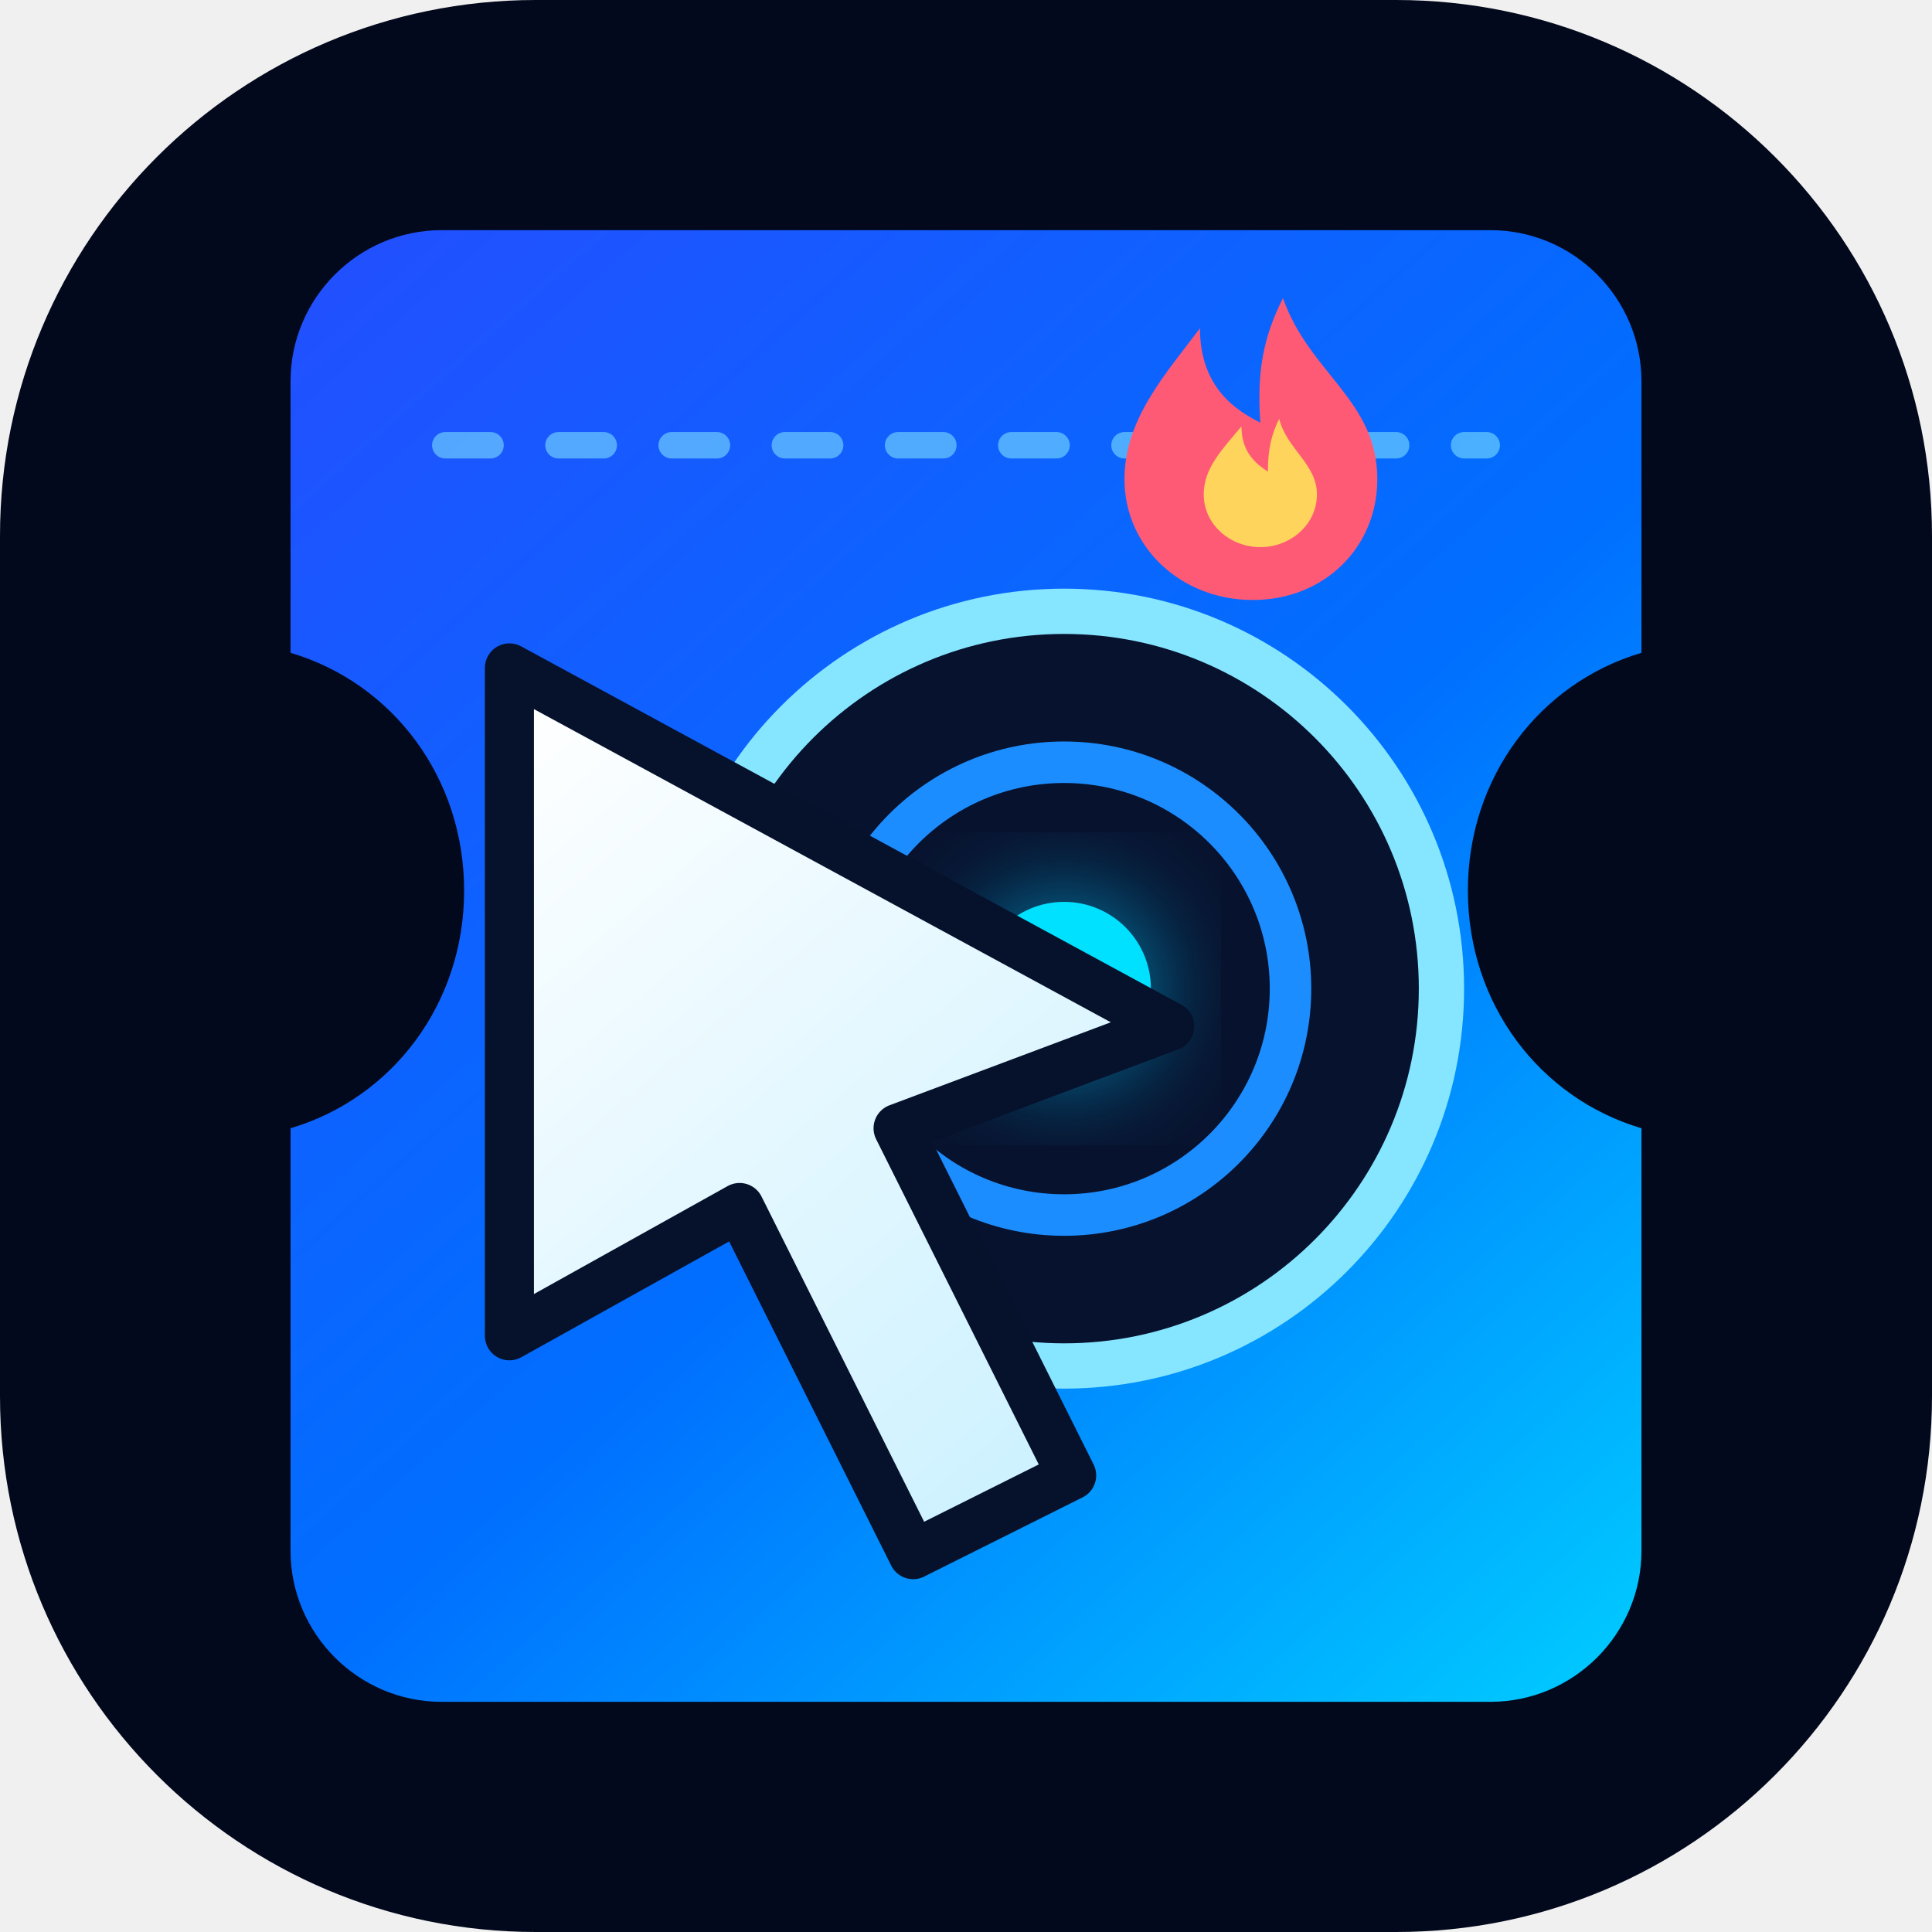
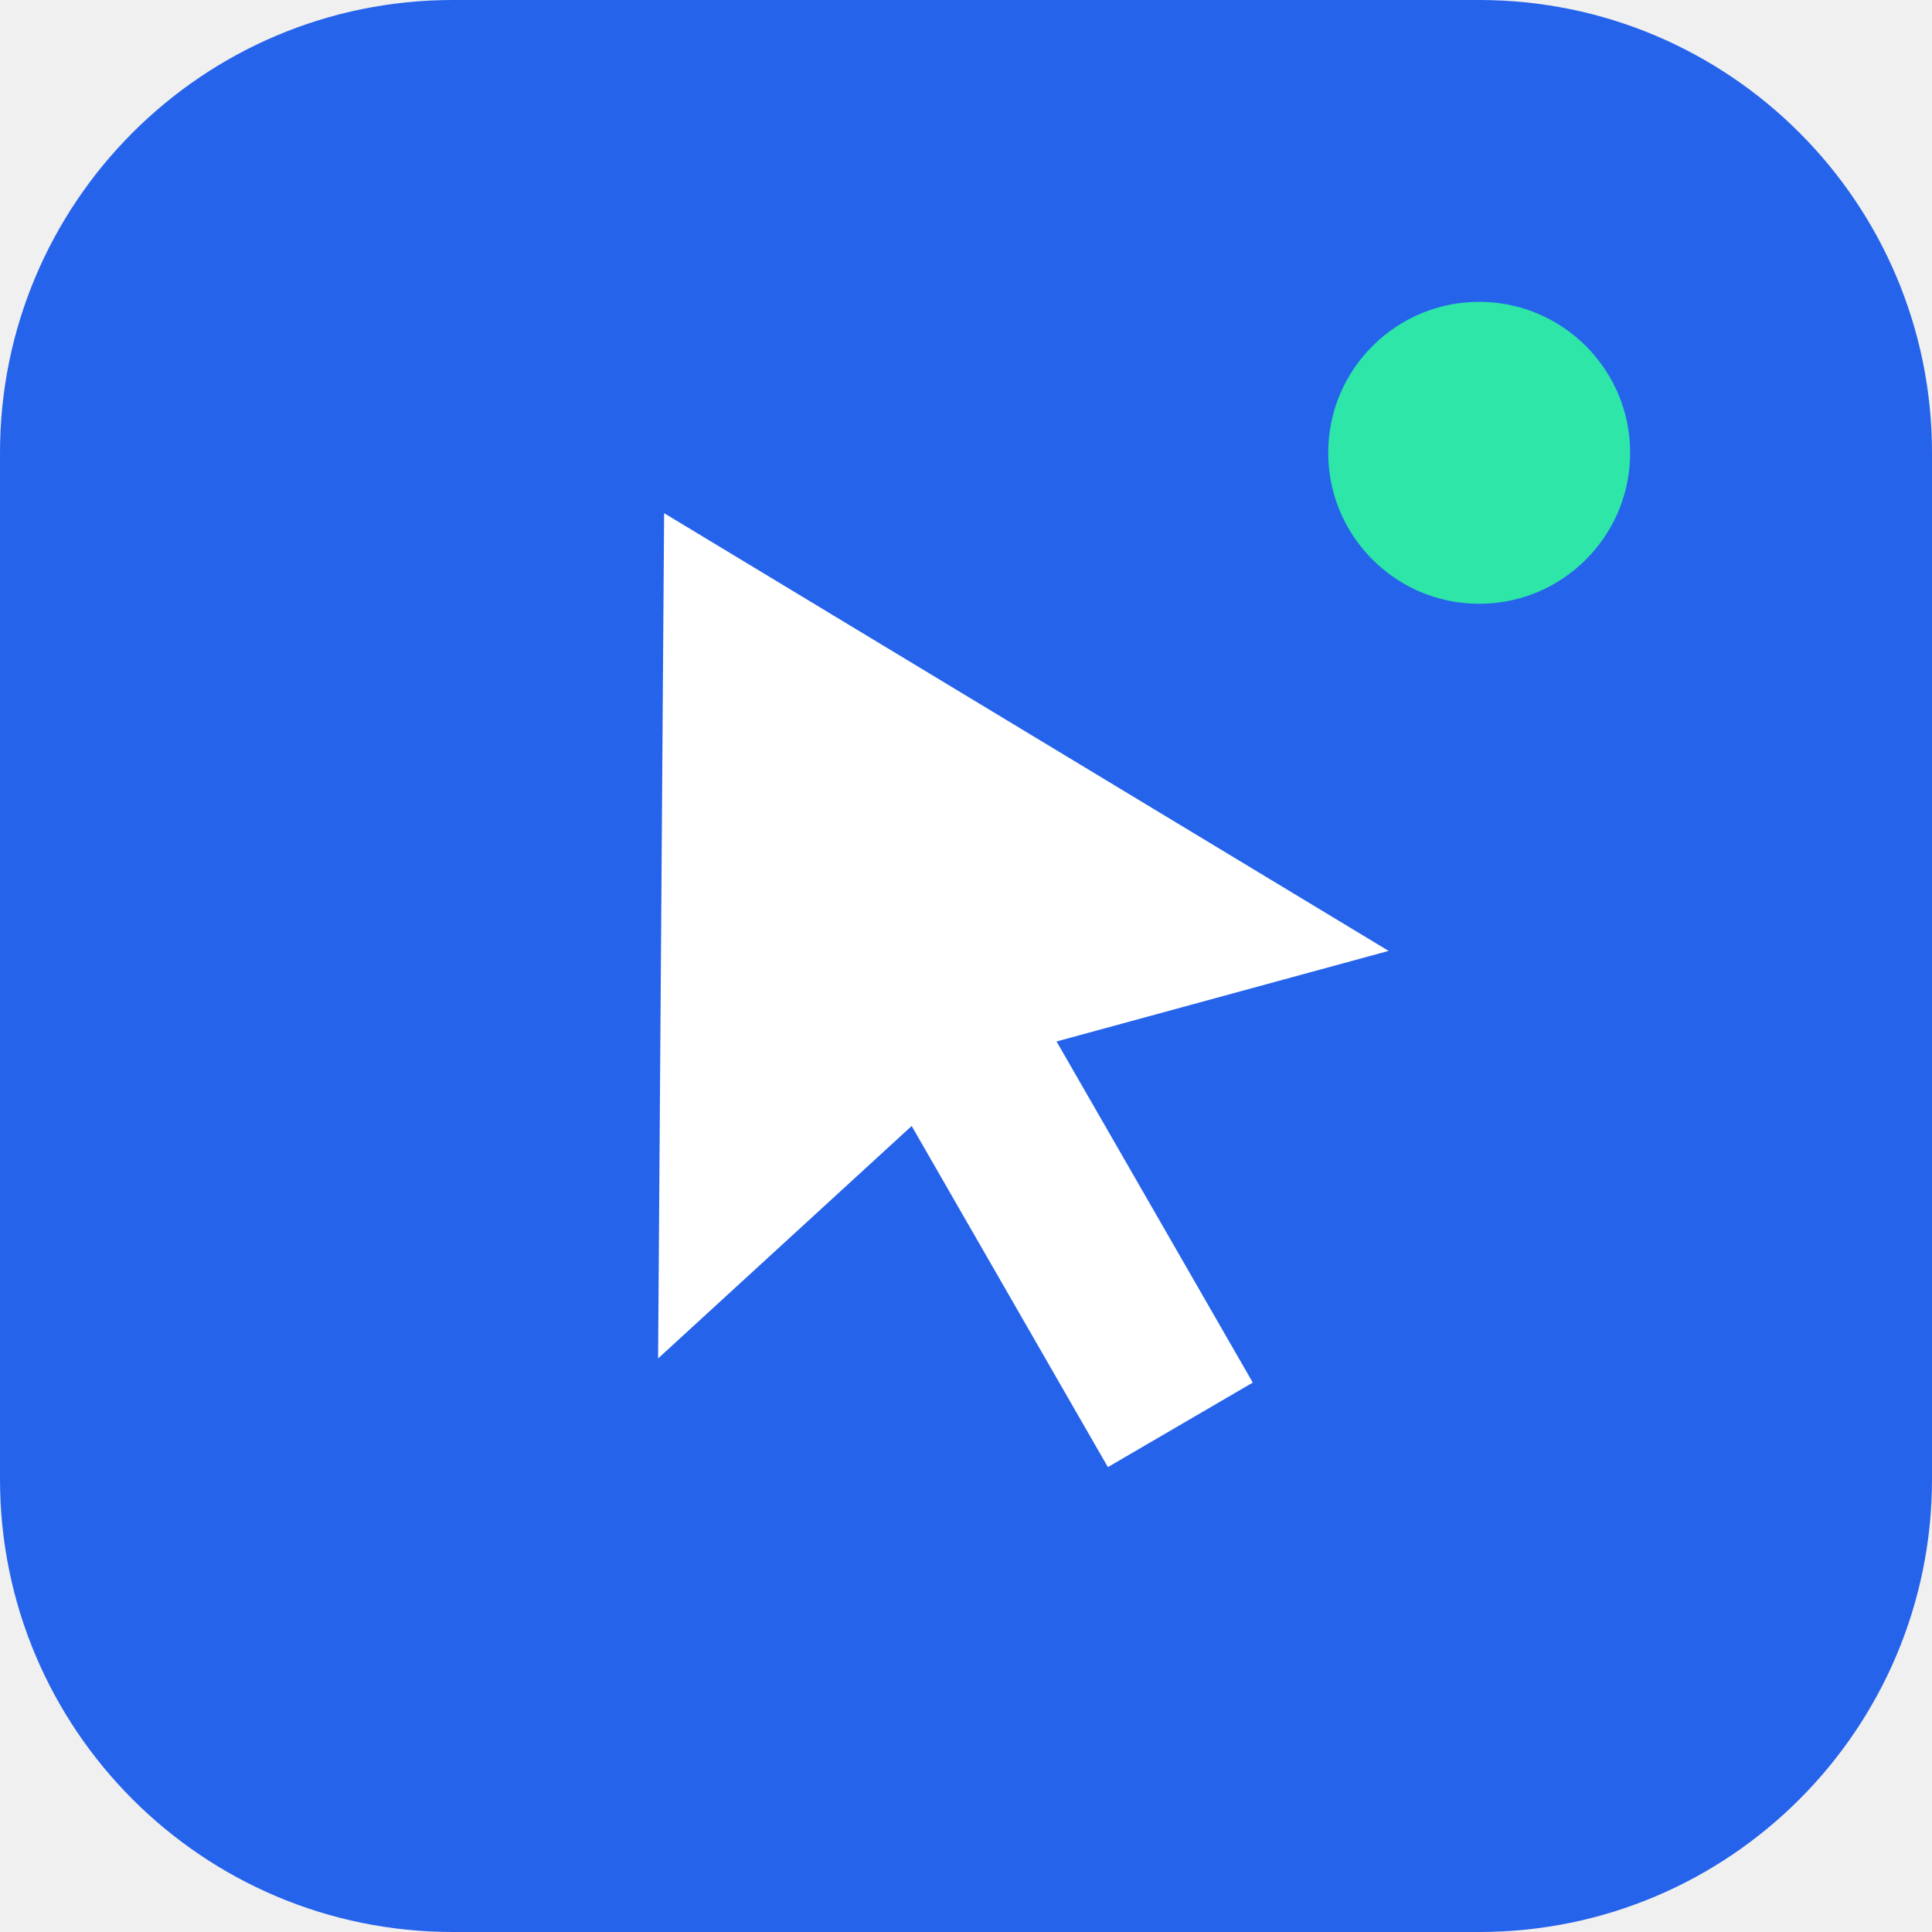
- <svg xmlns="http://www.w3.org/2000/svg" viewBox="0 0 512 512" role="img" aria-labelledby="title desc">
-   <defs>
-     <linearGradient id="ticket" x1="62" y1="35" x2="454" y2="475" gradientUnits="userSpaceOnUse">
-       <stop stop-color="#274BFF" />
-       <stop offset=".54" stop-color="#006FFF" />
-       <stop offset="1" stop-color="#00D9FF" />
-     </linearGradient>
-     <linearGradient id="pointer" x1="178" y1="151" x2="364" y2="371" gradientUnits="userSpaceOnUse">
-       <stop stop-color="#FFFFFF" />
-       <stop offset="1" stop-color="#C5EFFF" />
-     </linearGradient>
-     <filter id="blueGlow" x="-40%" y="-40%" width="180%" height="180%">
-       <feGaussianBlur stdDeviation="14" result="b" />
-       <feColorMatrix in="b" values="0 0 0 0 0 0 0 0 0 .6 0 0 0 0 1 0 0 0 .7 0" />
-       <feMerge>
-         <feMergeNode />
-         <feMergeNode in="SourceGraphic" />
-       </feMerge>
-     </filter>
-   </defs>
-   <rect width="512" height="512" rx="142" fill="#03091C" />
-   <path d="M77 101c0-22 18-40 40-40h278c22 0 40 18 40 40v72c-27 8-46 33-46 63s19 55 46 63v112c0 22-18 40-40 40H117c-22 0-40-18-40-40V299c27-8 46-33 46-63s-19-55-46-63v-72Z" fill="url(#ticket)" />
-   <path d="M118 118h276" stroke="#7DE2FF" stroke-width="7" stroke-linecap="round" stroke-dasharray="12 18" opacity=".58" />
-   <circle cx="282" cy="262" r="100" fill="#07122E" stroke="#86E6FF" stroke-width="12" />
-   <circle cx="282" cy="262" r="60" fill="none" stroke="#1C8DFF" stroke-width="11" />
-   <circle cx="282" cy="262" r="23" fill="#00E0FF" filter="url(#blueGlow)" />
-   <path d="M135 354V177l175 95-72 27 46 92-42 21-46-92-61 34Z" fill="url(#pointer)" stroke="#06112B" stroke-width="13" stroke-linejoin="round" />
-   <path d="M340 79c7 20 25 27 25 48 0 18-14 32-33 32s-34-14-34-32c0-16 11-28 20-40 0 16 10 22 16 25-1-14 1-23 6-33Z" fill="#FF5A75" />
-   <path d="M339 111c2 8 10 12 10 20 0 8-7 14-15 14s-15-6-15-14c0-7 5-12 10-18 0 7 4 10 7 12 0-6 1-10 3-14Z" fill="#FFD45C" />
+ <svg xmlns="http://www.w3.org/2000/svg" role="img" aria-label="Bet This Guy logo" viewBox="0 0 64 64">
+   <rect width="64" height="64" rx="15" fill="#2563eb" />
+   <g transform="translate(32 32) scale(1) translate(-32 -32)">
+     <path d="M22 17l24 14.5-11 3 6.5 11.3-4.8 2.8-6.5-11.3-8.4 7.7z" fill="#fff" />
+     <circle cx="49" cy="15" r="6.5" fill="#2ee6a8" stroke="#2563eb" stroke-width="3" />
+   </g>
</svg>
